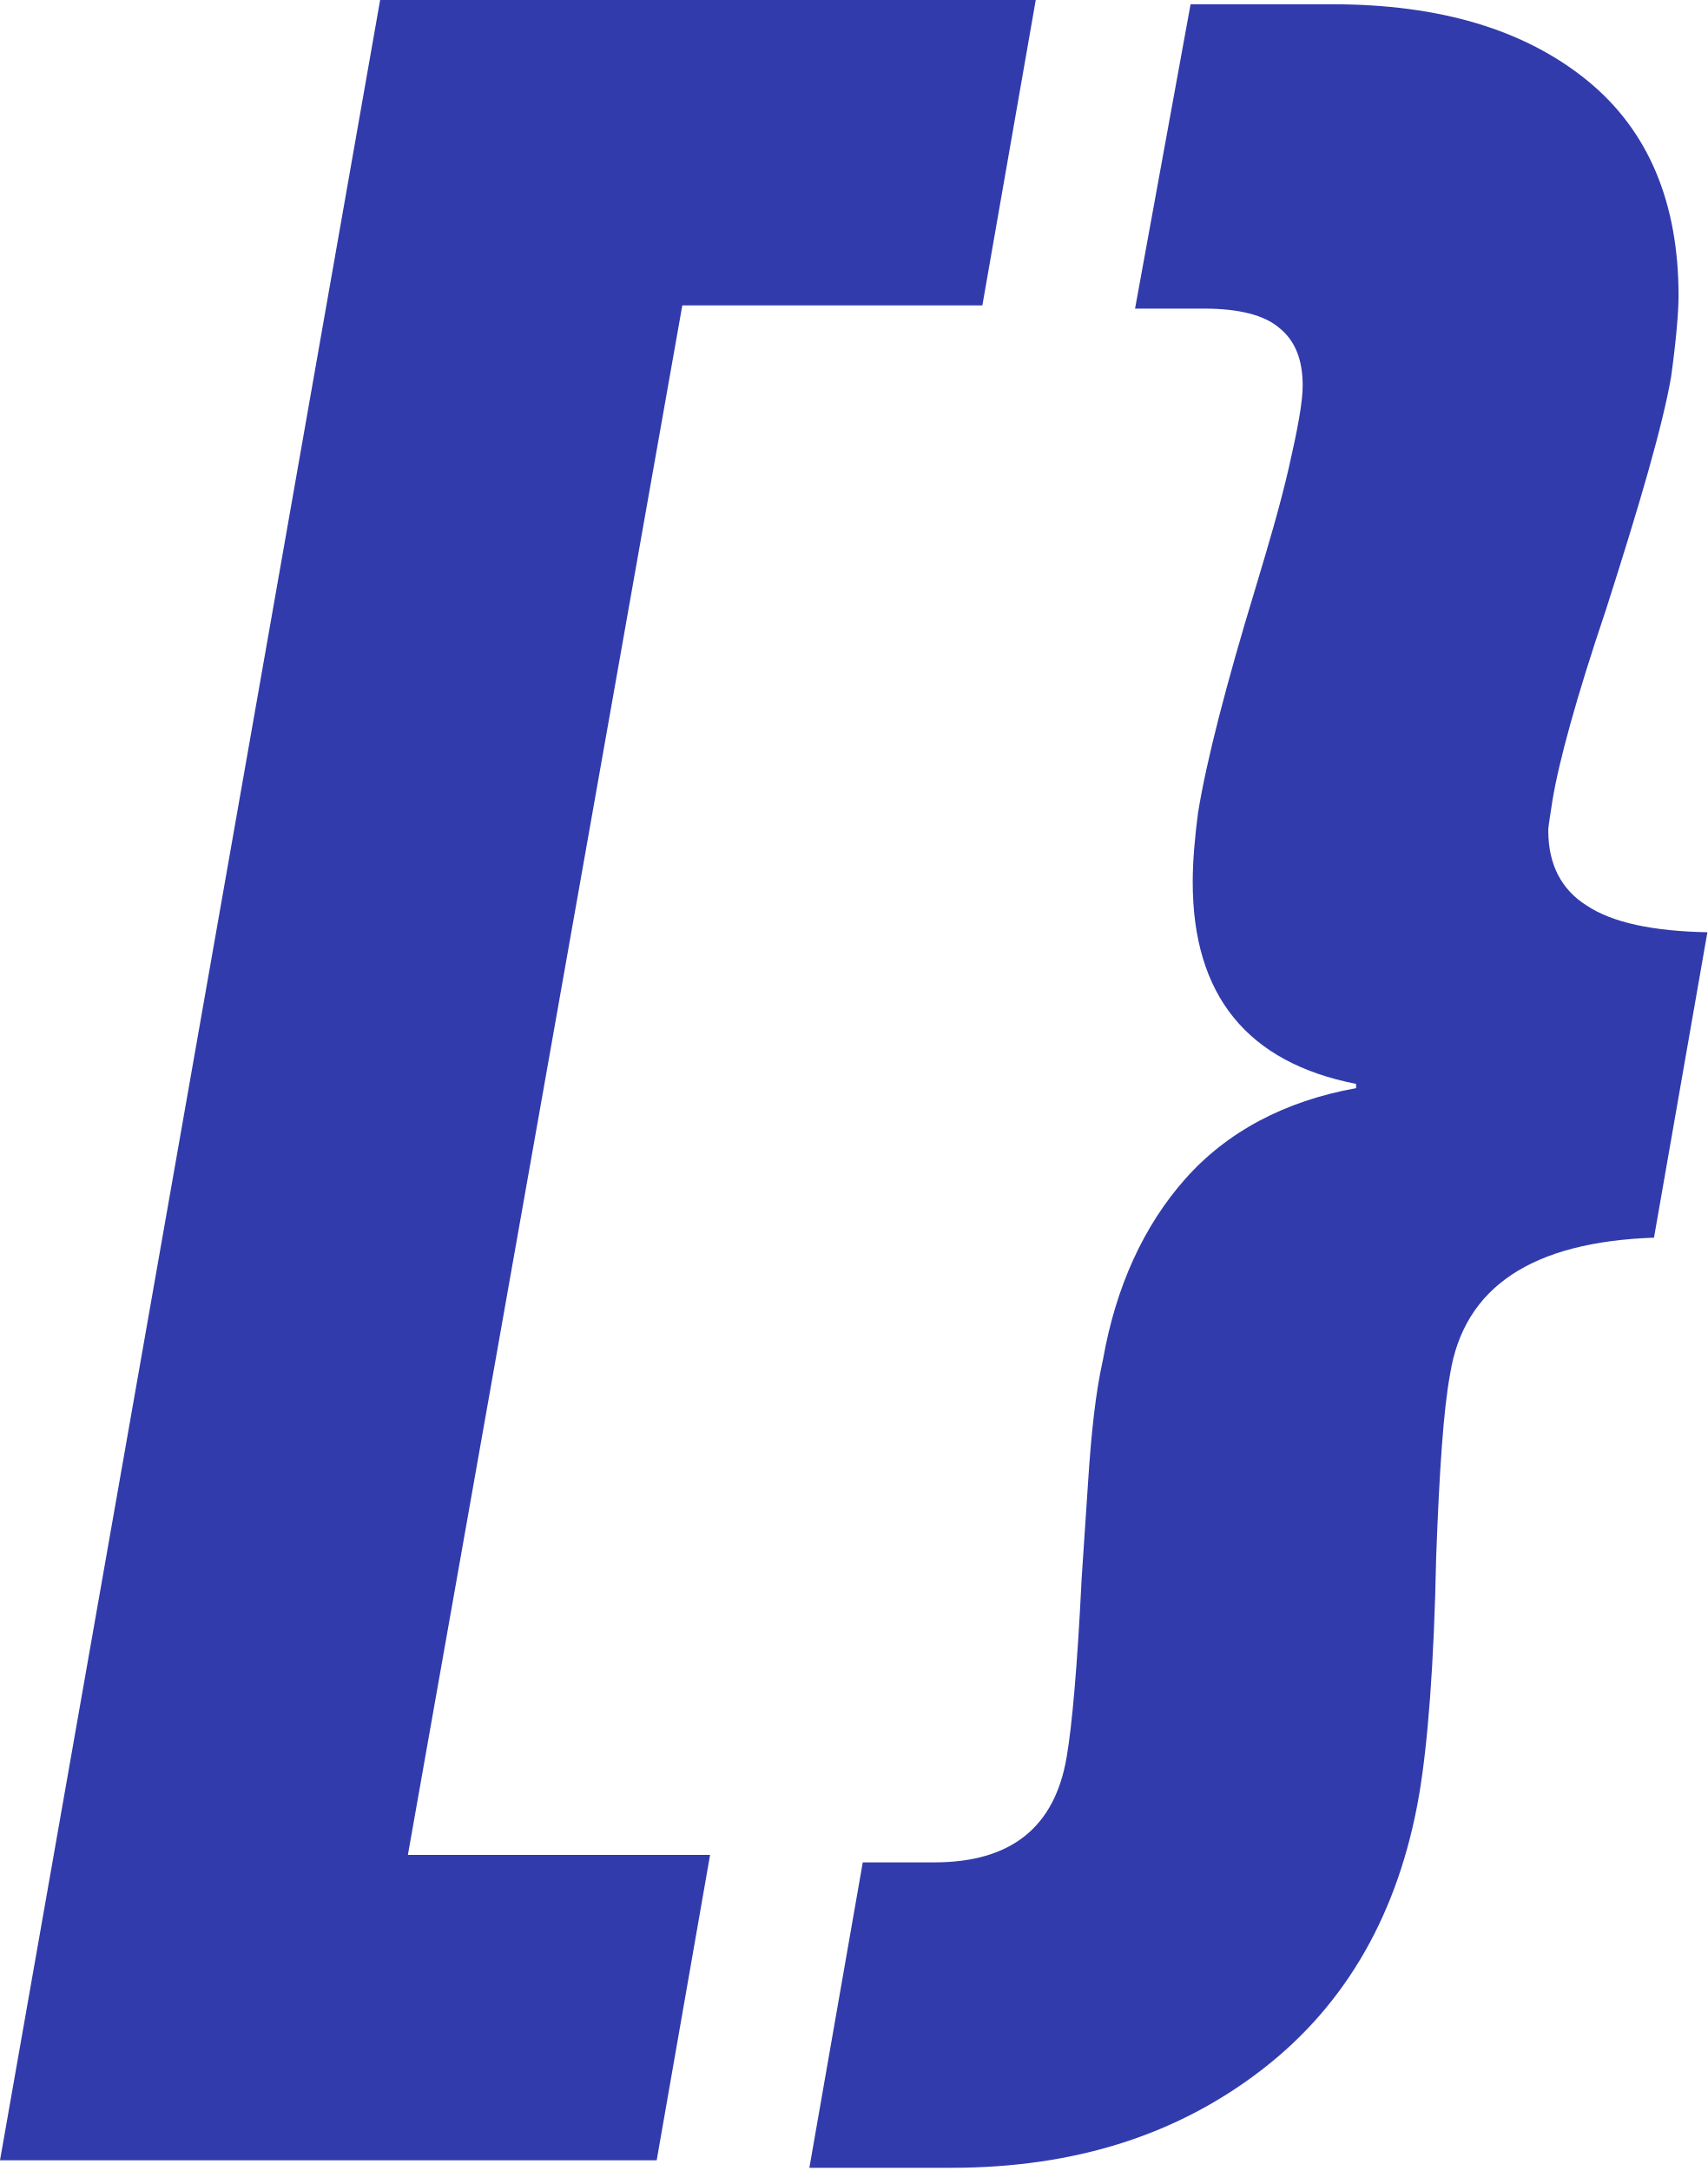
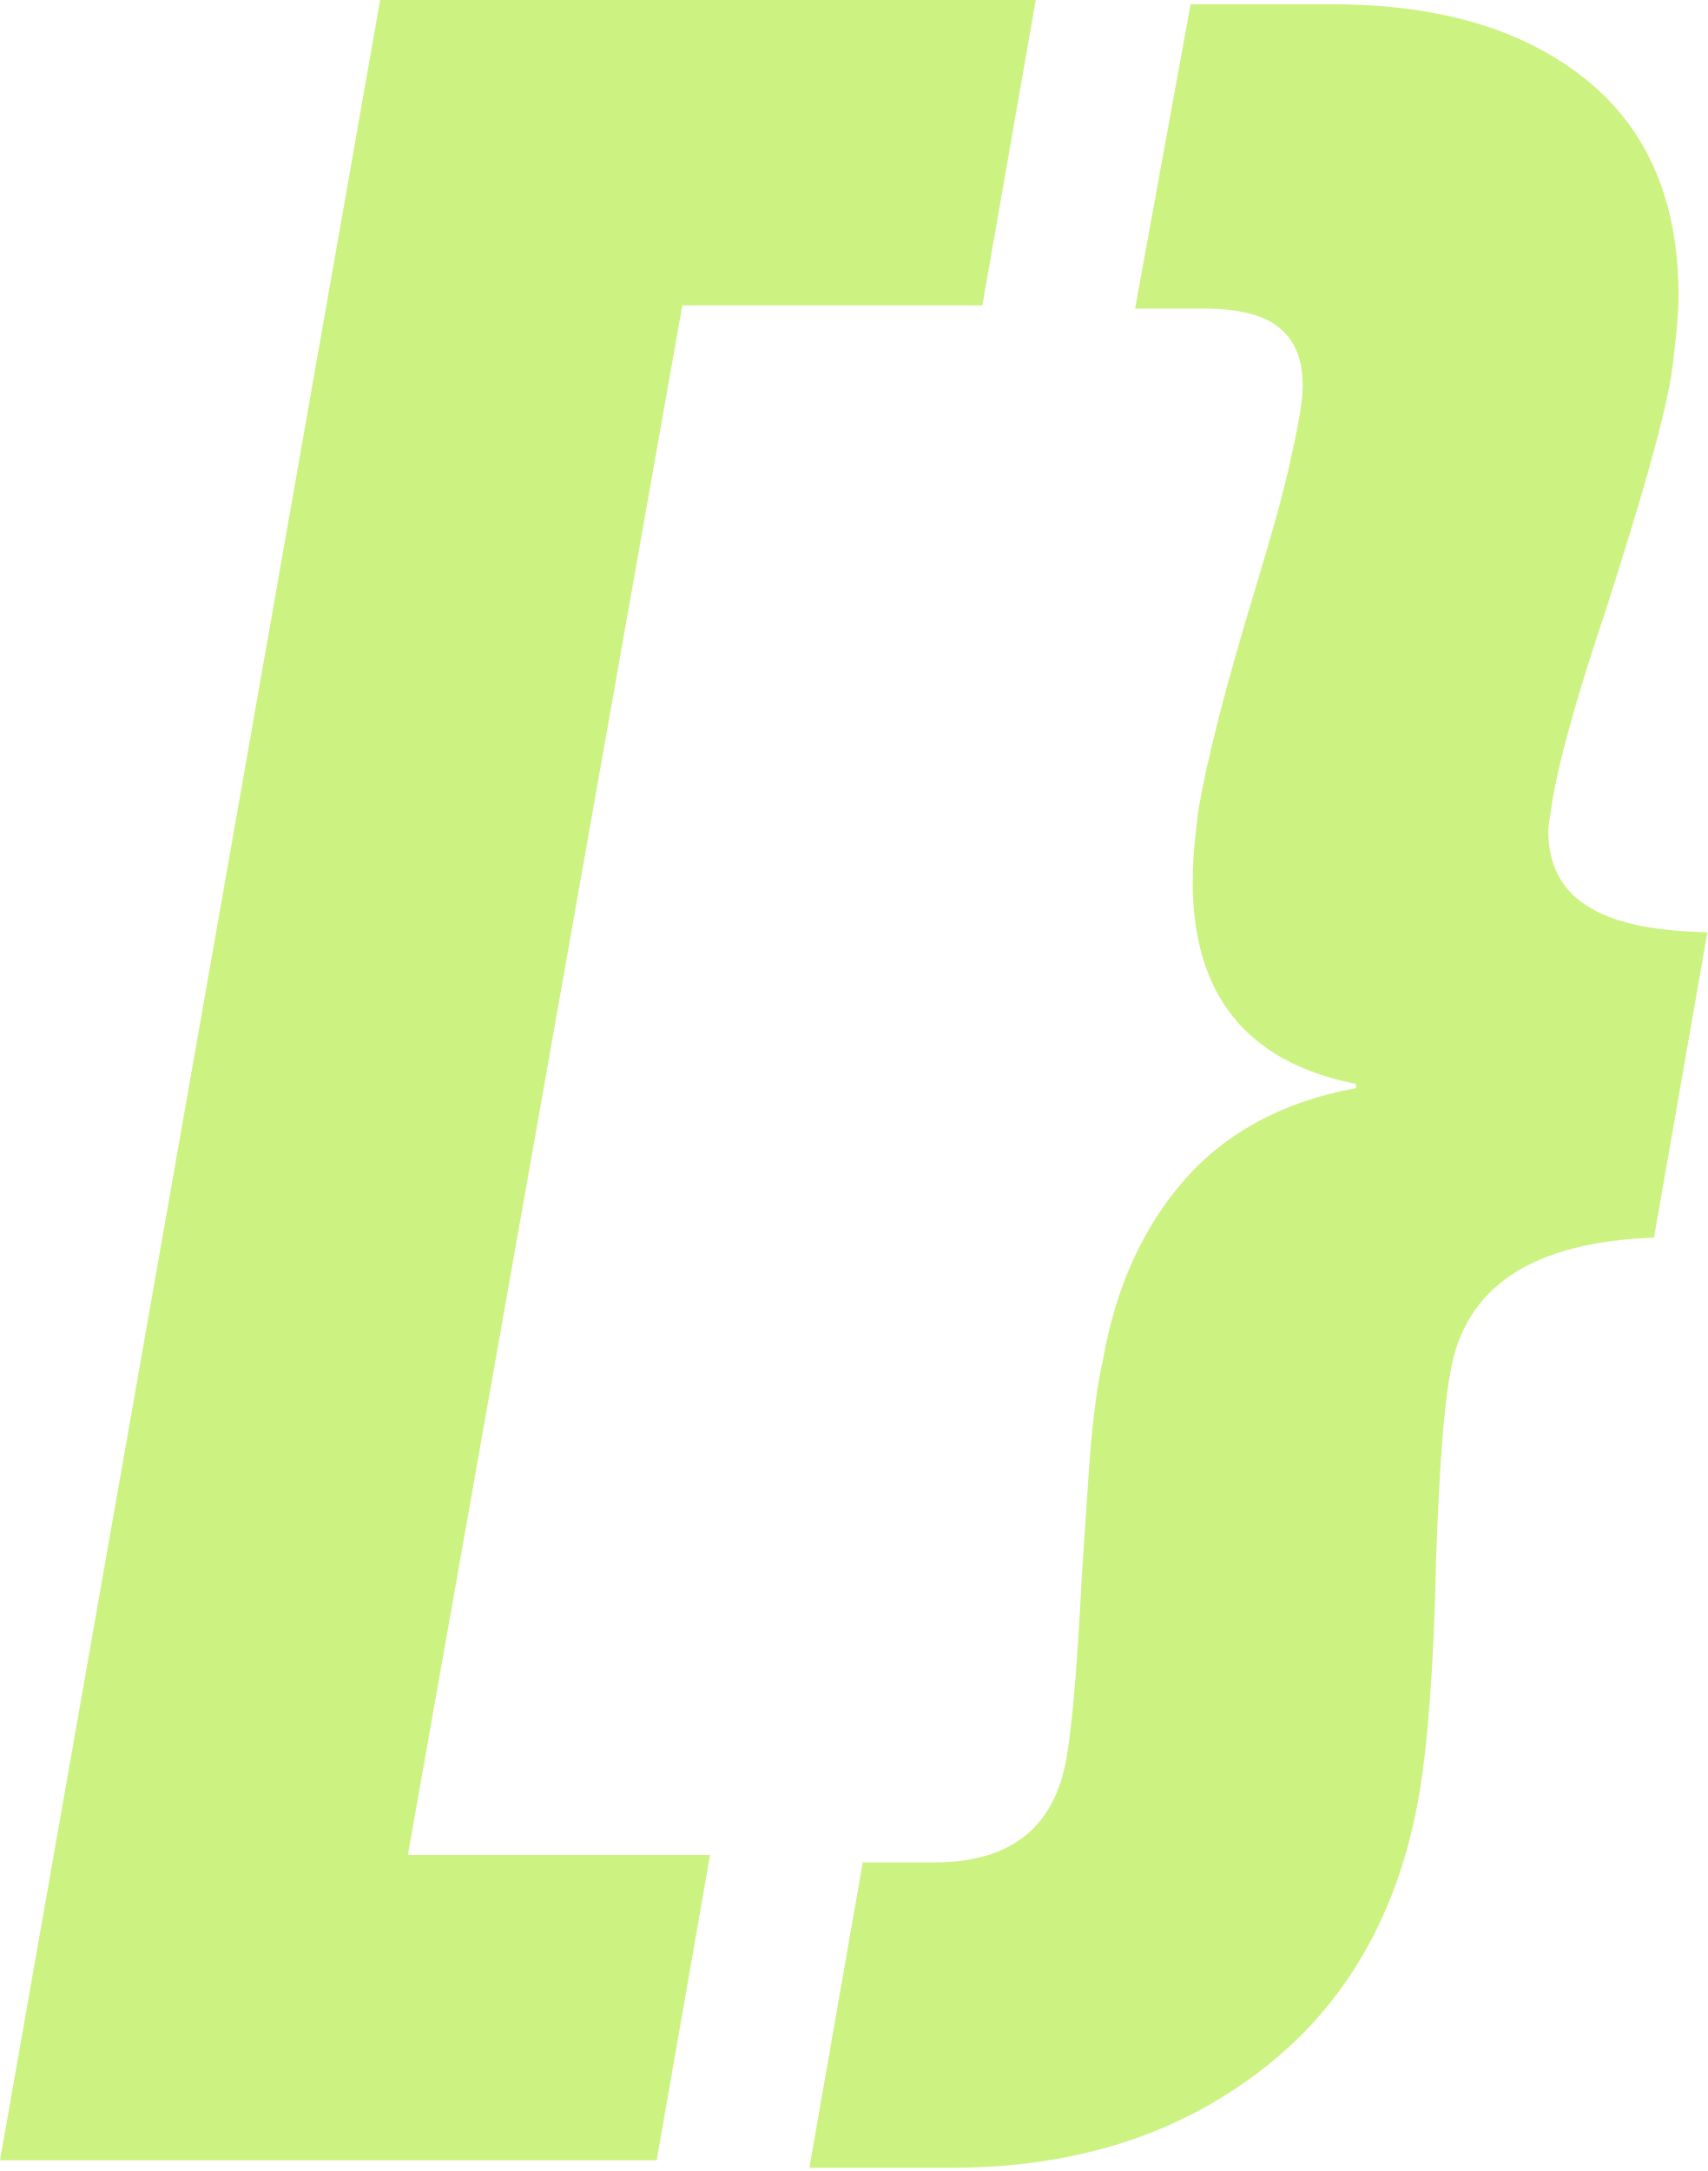
<svg xmlns="http://www.w3.org/2000/svg" width="210" height="267" viewBox="0 0 210 267" fill="none">
-   <path d="M127.392 0L120.826 37.561H83.921L50.169 228.124H87.336L80.769 265.686H0L46.754 0H127.392Z" fill="#313BAC" />
-   <path d="M178.349 169.025C177.561 173.228 177.036 180.714 176.642 191.483C176.379 204.879 175.591 214.597 174.54 220.77C172.045 235.216 165.61 246.511 155.234 254.522C144.859 262.534 132.251 266.605 117.017 266.605H99.549L106.116 229.044H114.915C124.371 229.044 129.756 224.71 131.201 216.042C131.857 212.233 132.514 204.879 133.039 194.109C133.171 192.271 133.433 188.331 133.827 182.29C134.221 176.248 134.747 171.258 135.666 167.186C137.242 158.256 140.657 150.77 145.778 144.991C150.9 139.212 157.992 135.404 166.792 133.828V133.303C153.396 130.676 146.698 122.402 146.698 108.481C146.698 105.854 146.96 102.965 147.354 99.944C148.405 93.509 150.769 84.316 154.446 72.233C156.022 66.98 157.467 62.12 158.518 57.524C159.568 52.927 160.225 49.512 160.225 47.411C160.225 44.259 159.306 41.895 157.336 40.319C155.497 38.743 152.345 37.955 148.142 37.955H139.606L146.435 0.525H163.902C177.167 0.525 187.542 3.677 195.159 9.85C202.777 16.023 206.454 24.953 206.454 36.379C206.454 38.218 206.191 41.633 205.535 46.361C204.484 52.402 201.726 61.858 197.523 74.991C193.846 85.891 191.745 93.64 190.957 98.368C190.694 100.207 190.431 101.52 190.431 102.177C190.431 106.248 192.007 109.4 195.159 111.37C198.311 113.471 203.302 114.522 210 114.653L203.433 152.214C188.462 152.74 180.056 158.256 178.349 169.025Z" fill="#313BAC" />
+   <path d="M127.392 0L120.826 37.561H83.921L50.169 228.124H87.336L80.769 265.686H0L46.754 0H127.392Z" fill="#CCF381" />
+   <path d="M178.349 169.025C177.561 173.228 177.035 180.714 176.641 191.483C176.379 204.879 175.591 214.597 174.54 220.77C172.045 235.216 165.61 246.511 155.234 254.522C144.859 262.534 132.251 266.605 117.017 266.605H99.549L106.116 229.044H114.915C124.371 229.044 129.756 224.71 131.2 216.042C131.857 212.233 132.514 204.879 133.039 194.109C133.17 192.271 133.433 188.331 133.827 182.29C134.221 176.248 134.746 171.258 135.666 167.186C137.242 158.256 140.656 150.77 145.778 144.991C150.9 139.212 157.992 135.404 166.792 133.828V133.303C153.396 130.676 146.698 122.402 146.698 108.481C146.698 105.854 146.96 102.965 147.354 99.944C148.405 93.509 150.769 84.316 154.446 72.233C156.022 66.98 157.467 62.12 158.518 57.524C159.568 52.927 160.225 49.512 160.225 47.411C160.225 44.259 159.306 41.895 157.336 40.319C155.497 38.743 152.345 37.955 148.142 37.955H139.606L146.435 0.525H163.902C177.167 0.525 187.542 3.677 195.159 9.85C202.777 16.023 206.454 24.953 206.454 36.379C206.454 38.218 206.191 41.633 205.535 46.361C204.484 52.402 201.726 61.858 197.523 74.991C193.846 85.891 191.745 93.64 190.957 98.368C190.694 100.207 190.431 101.52 190.431 102.177C190.431 106.248 192.007 109.4 195.159 111.37C198.311 113.471 203.302 114.522 210 114.653L203.433 152.214C188.461 152.74 180.056 158.256 178.349 169.025V169.025Z" fill="#CCF381" />
</svg>
